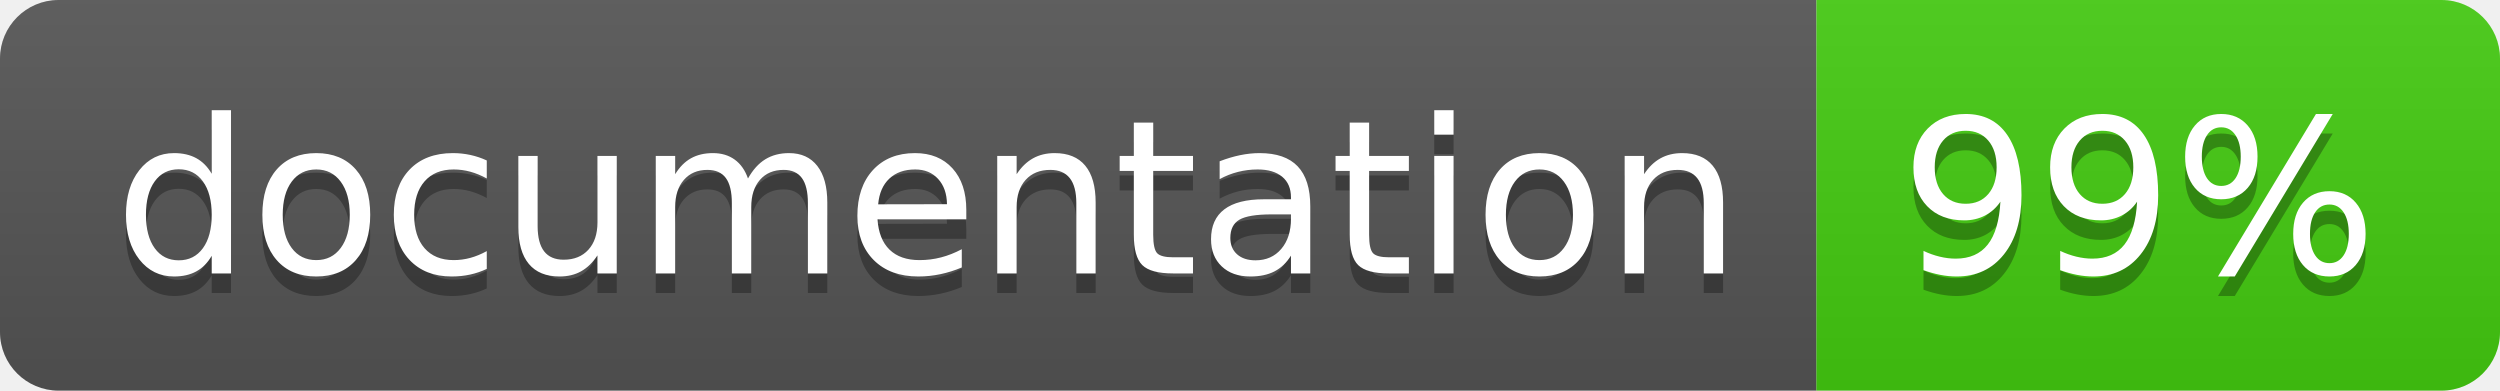
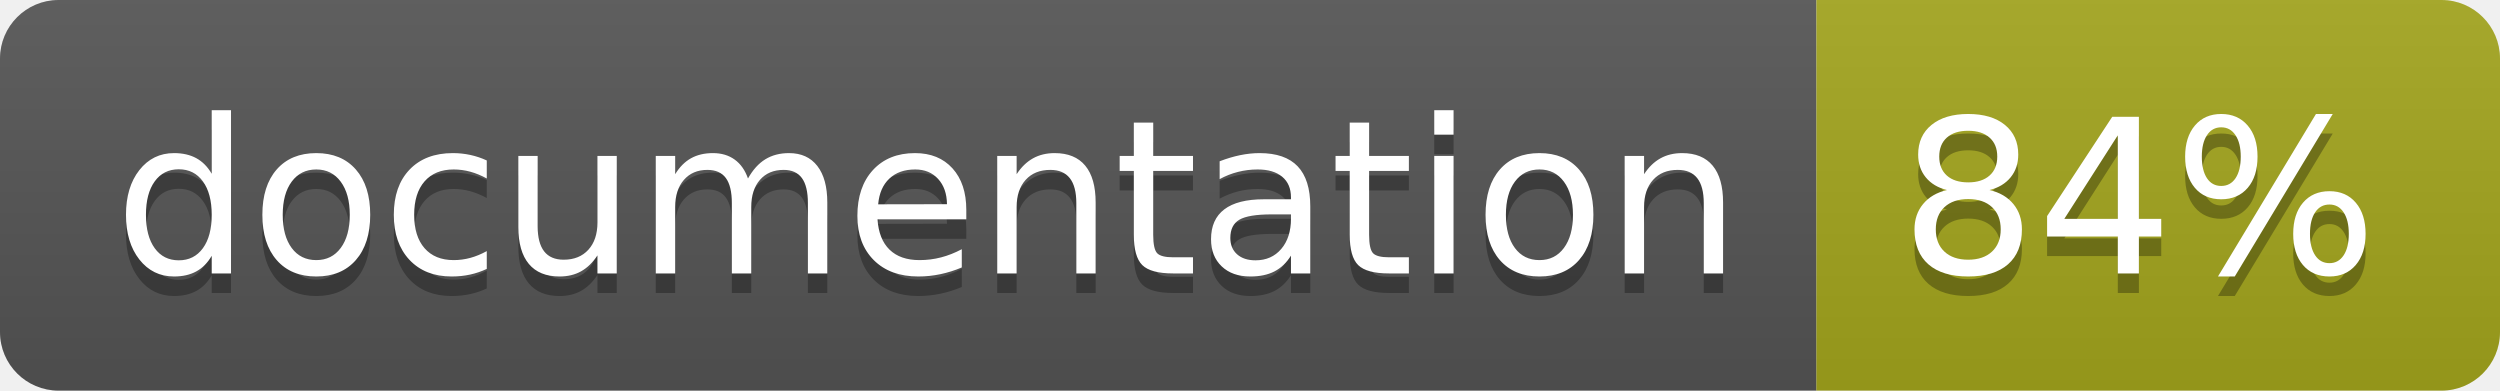
<svg xmlns="http://www.w3.org/2000/svg" width="128" height="20">
  <linearGradient id="b" x2="0" y2="100%">
    <stop offset="0" stop-color="#bbb" stop-opacity=".1" />
    <stop offset="1" stop-opacity=".1" />
  </linearGradient>
  <clipPath id="a">
    <rect width="128" height="20" rx="3" fill="#fff" />
  </clipPath>
  <g clip-path="url(#a)">
    <path fill="#555" d="M0 0h93v20H0z" />
-     <path fill="#4c1" d="M93 0h35v20H93z" />
+     <path fill="#a4a61d" d="M93 0h35v20H93z" />
    <path fill="url(#b)" d="M0 0h128v20H0z" />
  </g>
  <g fill="#fff" text-anchor="middle" font-family="DejaVu Sans,Verdana,Geneva,sans-serif" font-size="110">
    <text x="475" y="150" fill="#010101" fill-opacity=".3" transform="scale(.1)" textLength="830">
      documentation
    </text>
    <text x="475" y="140" transform="scale(.1)" textLength="830">
      documentation
    </text>
    <text x="1095" y="150" fill="#010101" fill-opacity=".3" transform="scale(.1)" textLength="250">
-       99%
+       84%
    </text>
    <text x="1095" y="140" transform="scale(.1)" textLength="250">
-       99%
+       84%
    </text>
  </g>
</svg>
